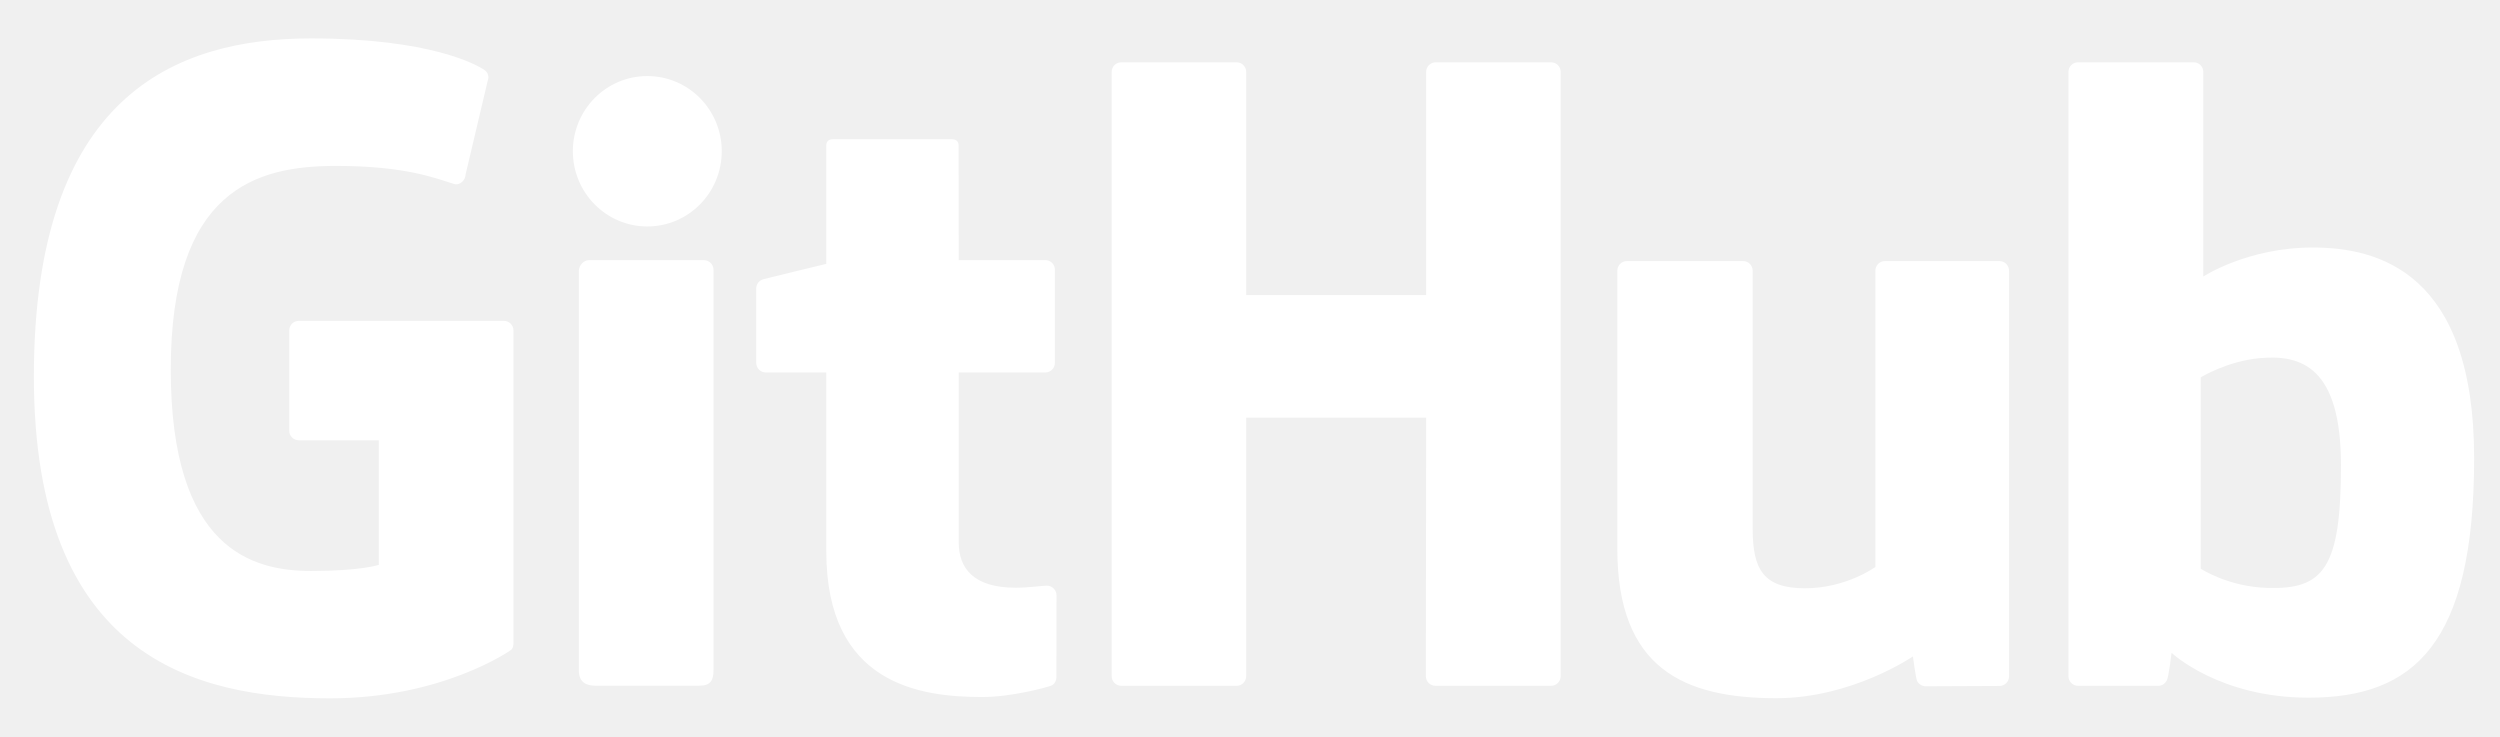
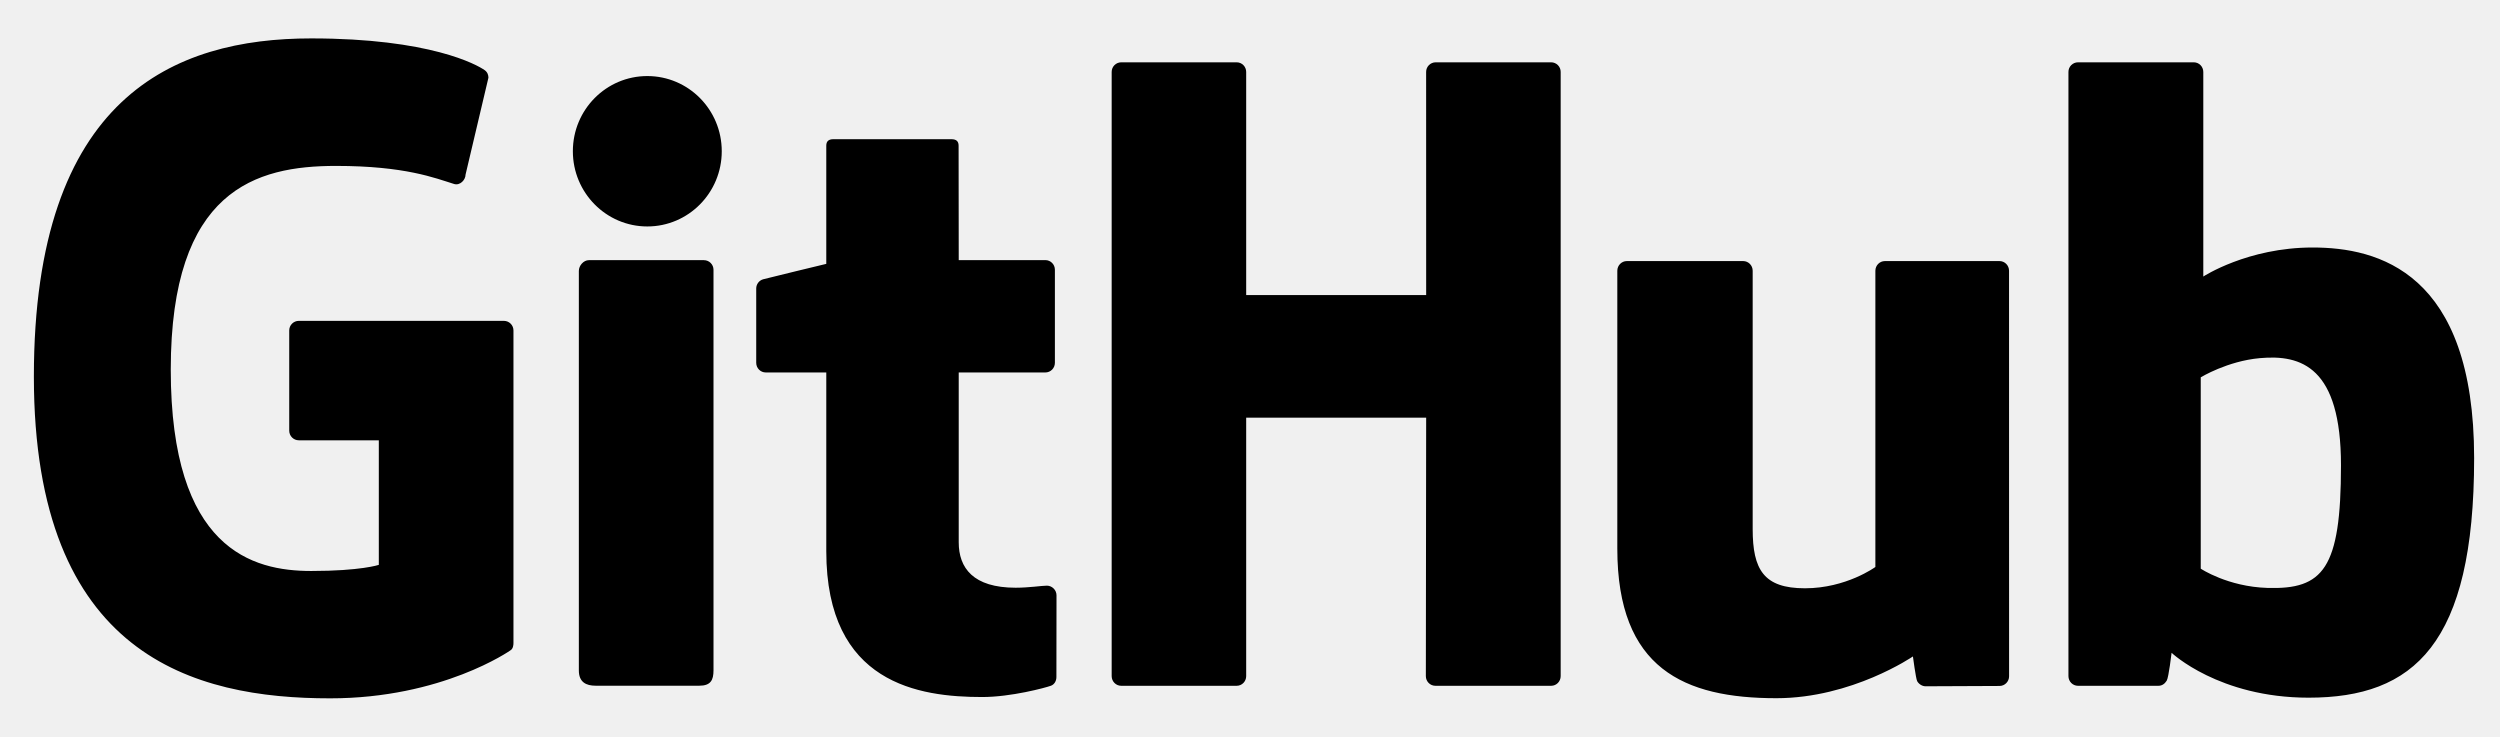
<svg xmlns="http://www.w3.org/2000/svg" width="492" height="145" viewBox="0 0 492 145">
-   <g fill="#fff">
+   <g fill="currentColor">
    <path d="M99.162 63.144H58.806a1.886 1.886 0 00-1.885 1.887v19.73c0 1.042.844 1.89 1.885 1.89H74.55v24.513s-3.535 1.206-13.308 1.206c-11.53 0-27.636-4.214-27.636-39.63 0-35.428 16.772-40.088 32.517-40.088 13.631 0 19.502 2.4 23.24 3.556 1.174.36 2.26-.809 2.26-1.852l4.5-19.062c0-.49-.165-1.075-.72-1.474-1.517-1.082-10.774-6.262-34.16-6.262-26.94 0-54.577 11.461-54.577 66.562 0 55.102 31.64 63.313 58.303 63.313 22.076 0 35.468-9.434 35.468-9.434.552-.305.612-1.077.612-1.43V65.032a1.886 1.886 0 00-1.886-1.887M307.141 14.16a1.88 1.88 0 00-1.875-1.897h-22.722a1.889 1.889 0 00-1.882 1.897l.007 43.912h-35.42V14.16c0-1.05-.834-1.897-1.874-1.897h-22.722a1.888 1.888 0 00-1.877 1.897v118.903c0 1.05.844 1.901 1.877 1.901h22.722c1.04 0 1.874-.852 1.874-1.901v-50.86h35.42l-.062 50.86c0 1.05.842 1.901 1.882 1.901h22.776c1.042 0 1.874-.852 1.876-1.901V14.16M142.041 29.762c0-8.182-6.559-14.794-14.652-14.794-8.085 0-14.65 6.612-14.65 14.794 0 8.174 6.565 14.805 14.65 14.805 8.093 0 14.652-6.63 14.652-14.805M140.417 107.98V53.095a1.89 1.89 0 00-1.88-1.895h-22.652c-1.039 0-1.968 1.072-1.968 2.114v78.636c0 2.31 1.44 2.998 3.303 2.998h20.408c2.24 0 2.79-1.1 2.79-3.036V107.98M393.497 51.38H370.95c-1.033 0-1.876.852-1.876 1.902v58.3s-5.73 4.192-13.86 4.192c-8.13 0-10.287-3.69-10.287-11.65V53.282c0-1.05-.84-1.903-1.876-1.903h-22.885c-1.032 0-1.879.853-1.879 1.903v54.69c0 23.649 13.18 29.434 31.308 29.434 14.875 0 26.867-8.219 26.867-8.219s.57 4.332.83 4.844c.257.512.93 1.03 1.658 1.03l14.559-.065c1.032 0 1.878-.853 1.878-1.898l-.008-79.816c0-1.05-.84-1.903-1.88-1.903M446.233 115.702c-7.821-.238-13.127-3.788-13.127-3.788V74.26s5.234-3.208 11.655-3.78c8.12-.729 15.944 1.724 15.944 21.095 0 20.425-3.53 24.456-14.472 24.127zm8.893-66.994c-12.806 0-21.517 5.714-21.517 5.714V14.16c0-1.05-.84-1.897-1.875-1.897h-22.788a1.886 1.886 0 00-1.877 1.897v118.903c0 1.05.841 1.901 1.88 1.901h15.81c.713 0 1.251-.366 1.65-1.007.393-.64.96-5.485.96-5.485s9.317 8.831 26.956 8.831c20.71 0 32.585-10.504 32.585-47.155 0-36.65-18.968-41.44-31.784-41.44M205.724 51.19h-17.046l-.025-22.518c0-.853-.44-1.278-1.425-1.278H164c-.904 0-1.388.397-1.388 1.265v23.27s-11.64 2.81-12.428 3.035a1.89 1.89 0 00-1.36 1.814V71.4c0 1.052.84 1.9 1.879 1.9h11.91v35.18c0 26.128 18.327 28.695 30.694 28.695 5.652 0 12.412-1.816 13.528-2.227.674-.249 1.066-.948 1.066-1.706l.02-16.086c0-1.048-.886-1.898-1.884-1.898-.994 0-3.534.405-6.15.405-8.374 0-11.21-3.893-11.21-8.932v-33.43h17.046c1.038 0 1.88-.849 1.88-1.9V53.083c0-1.049-.842-1.894-1.88-1.894" />
  </g>
</svg>
